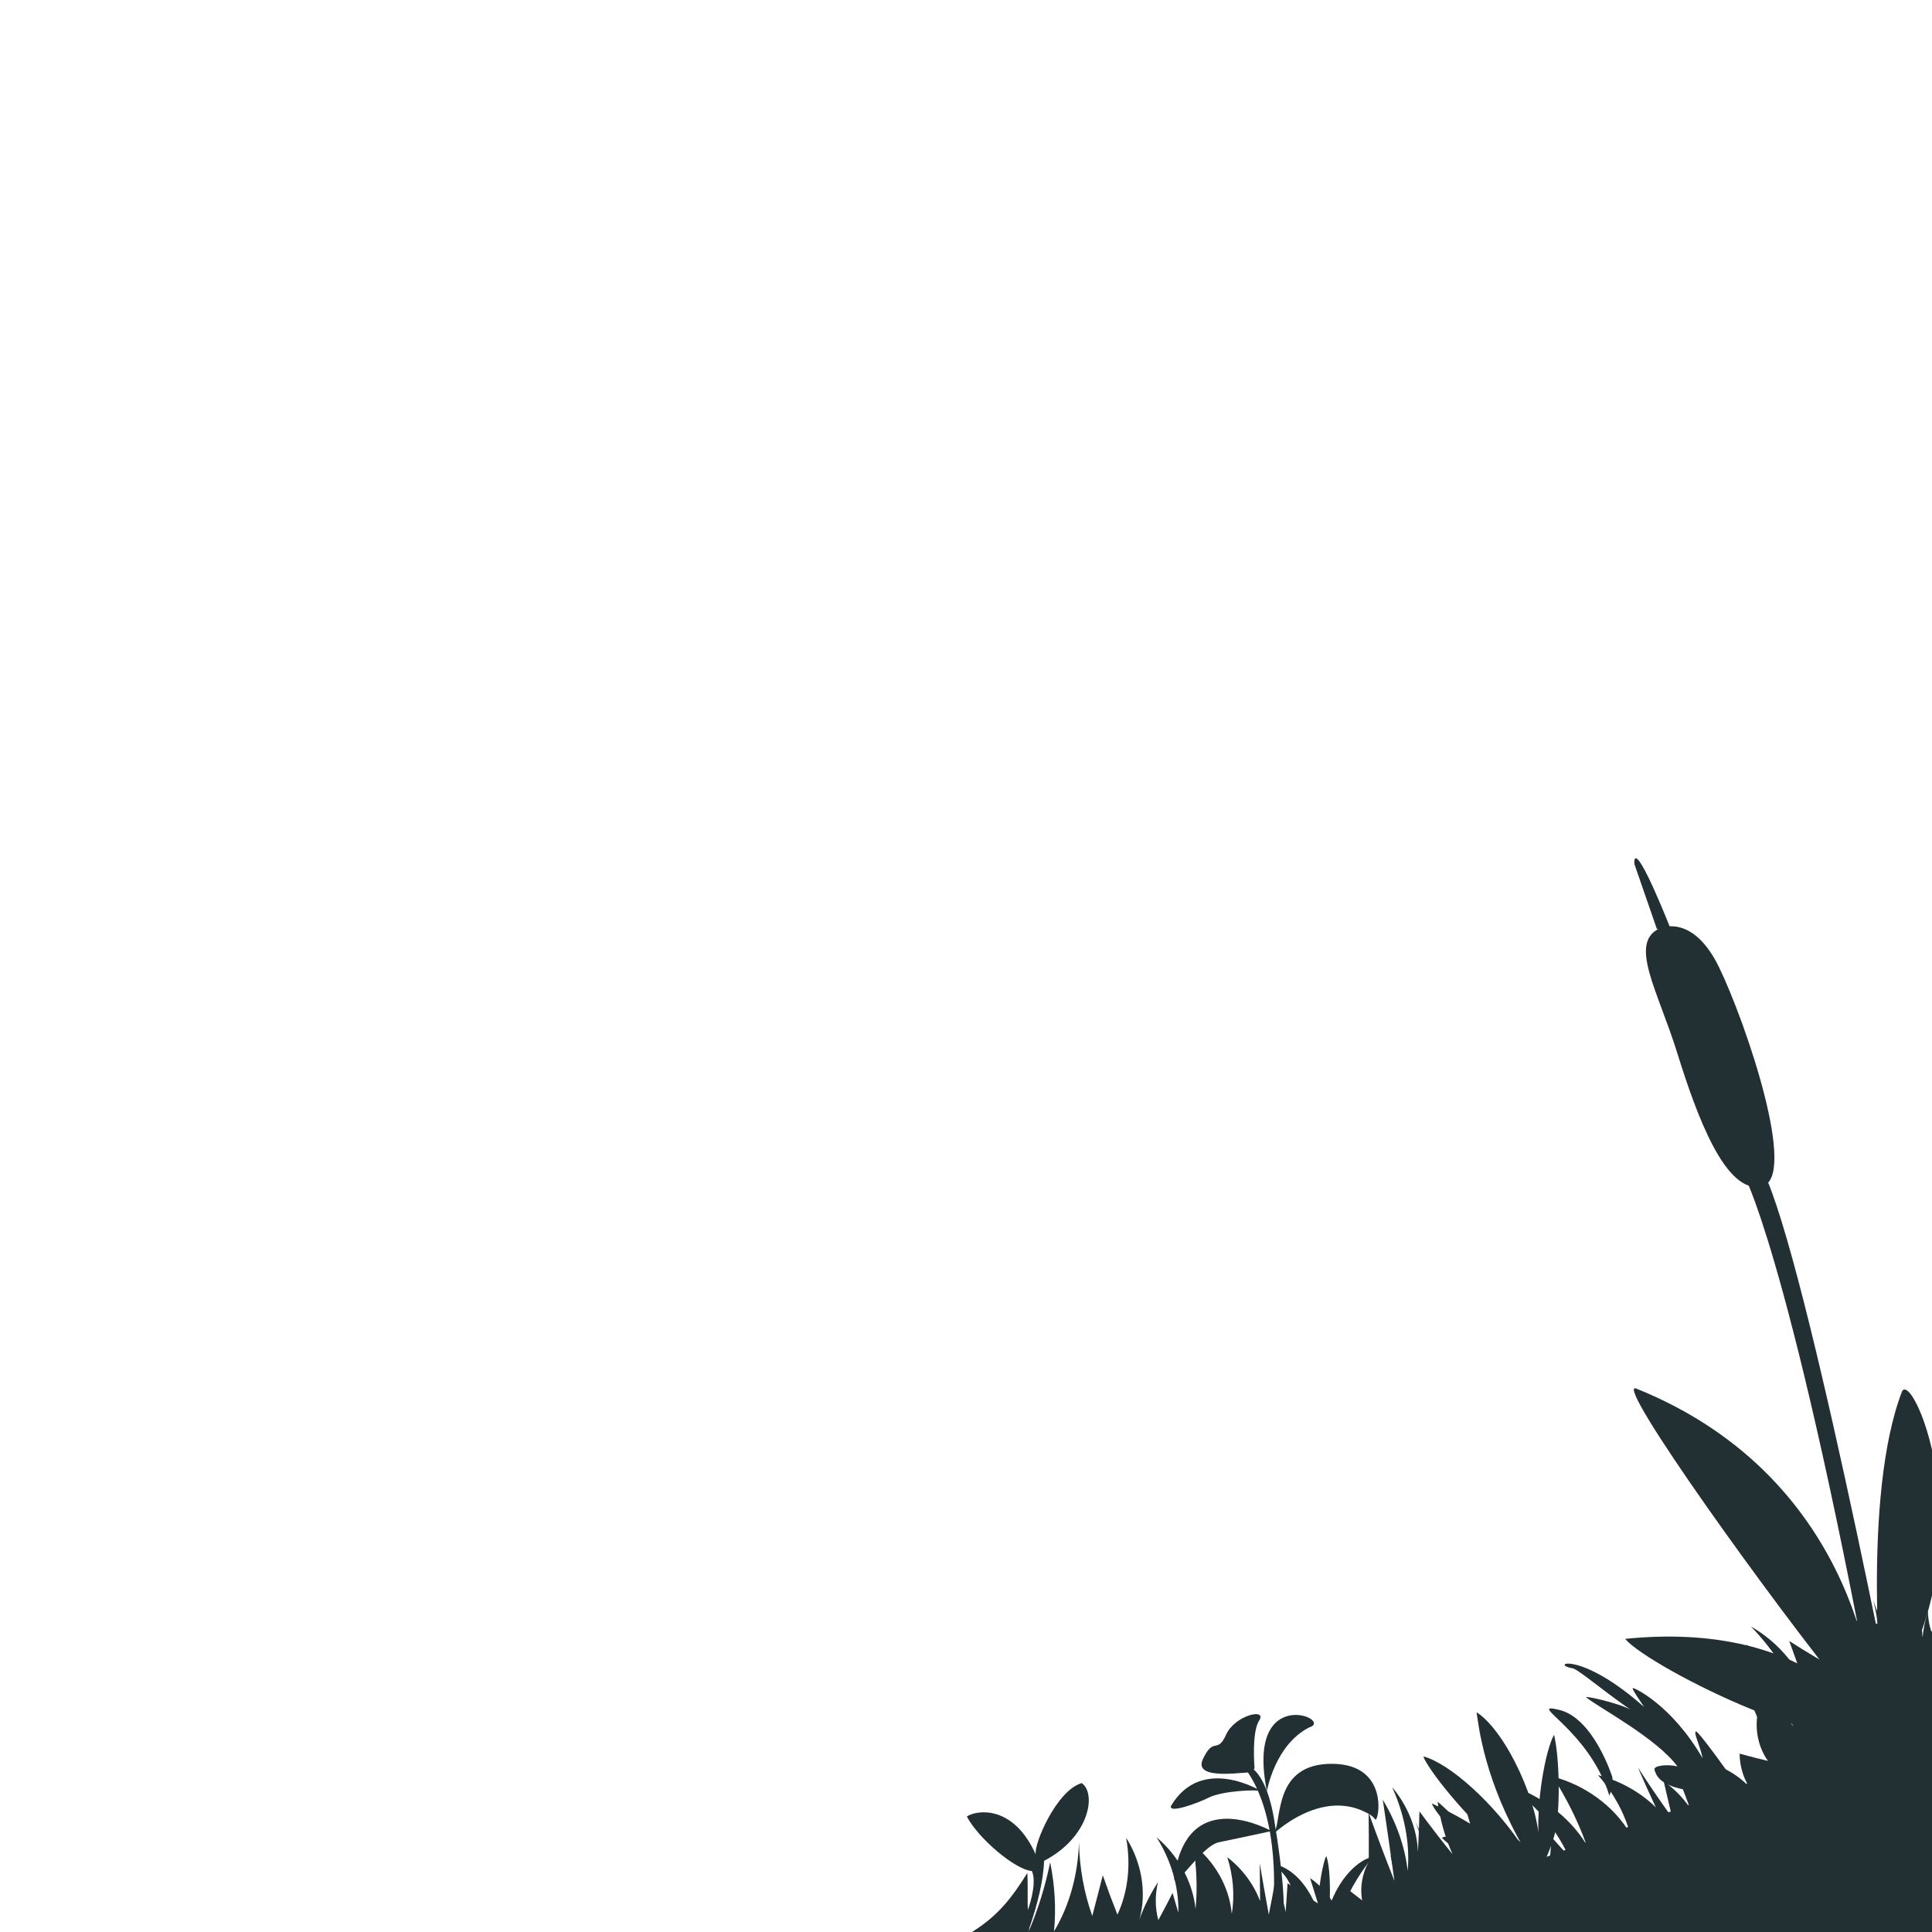
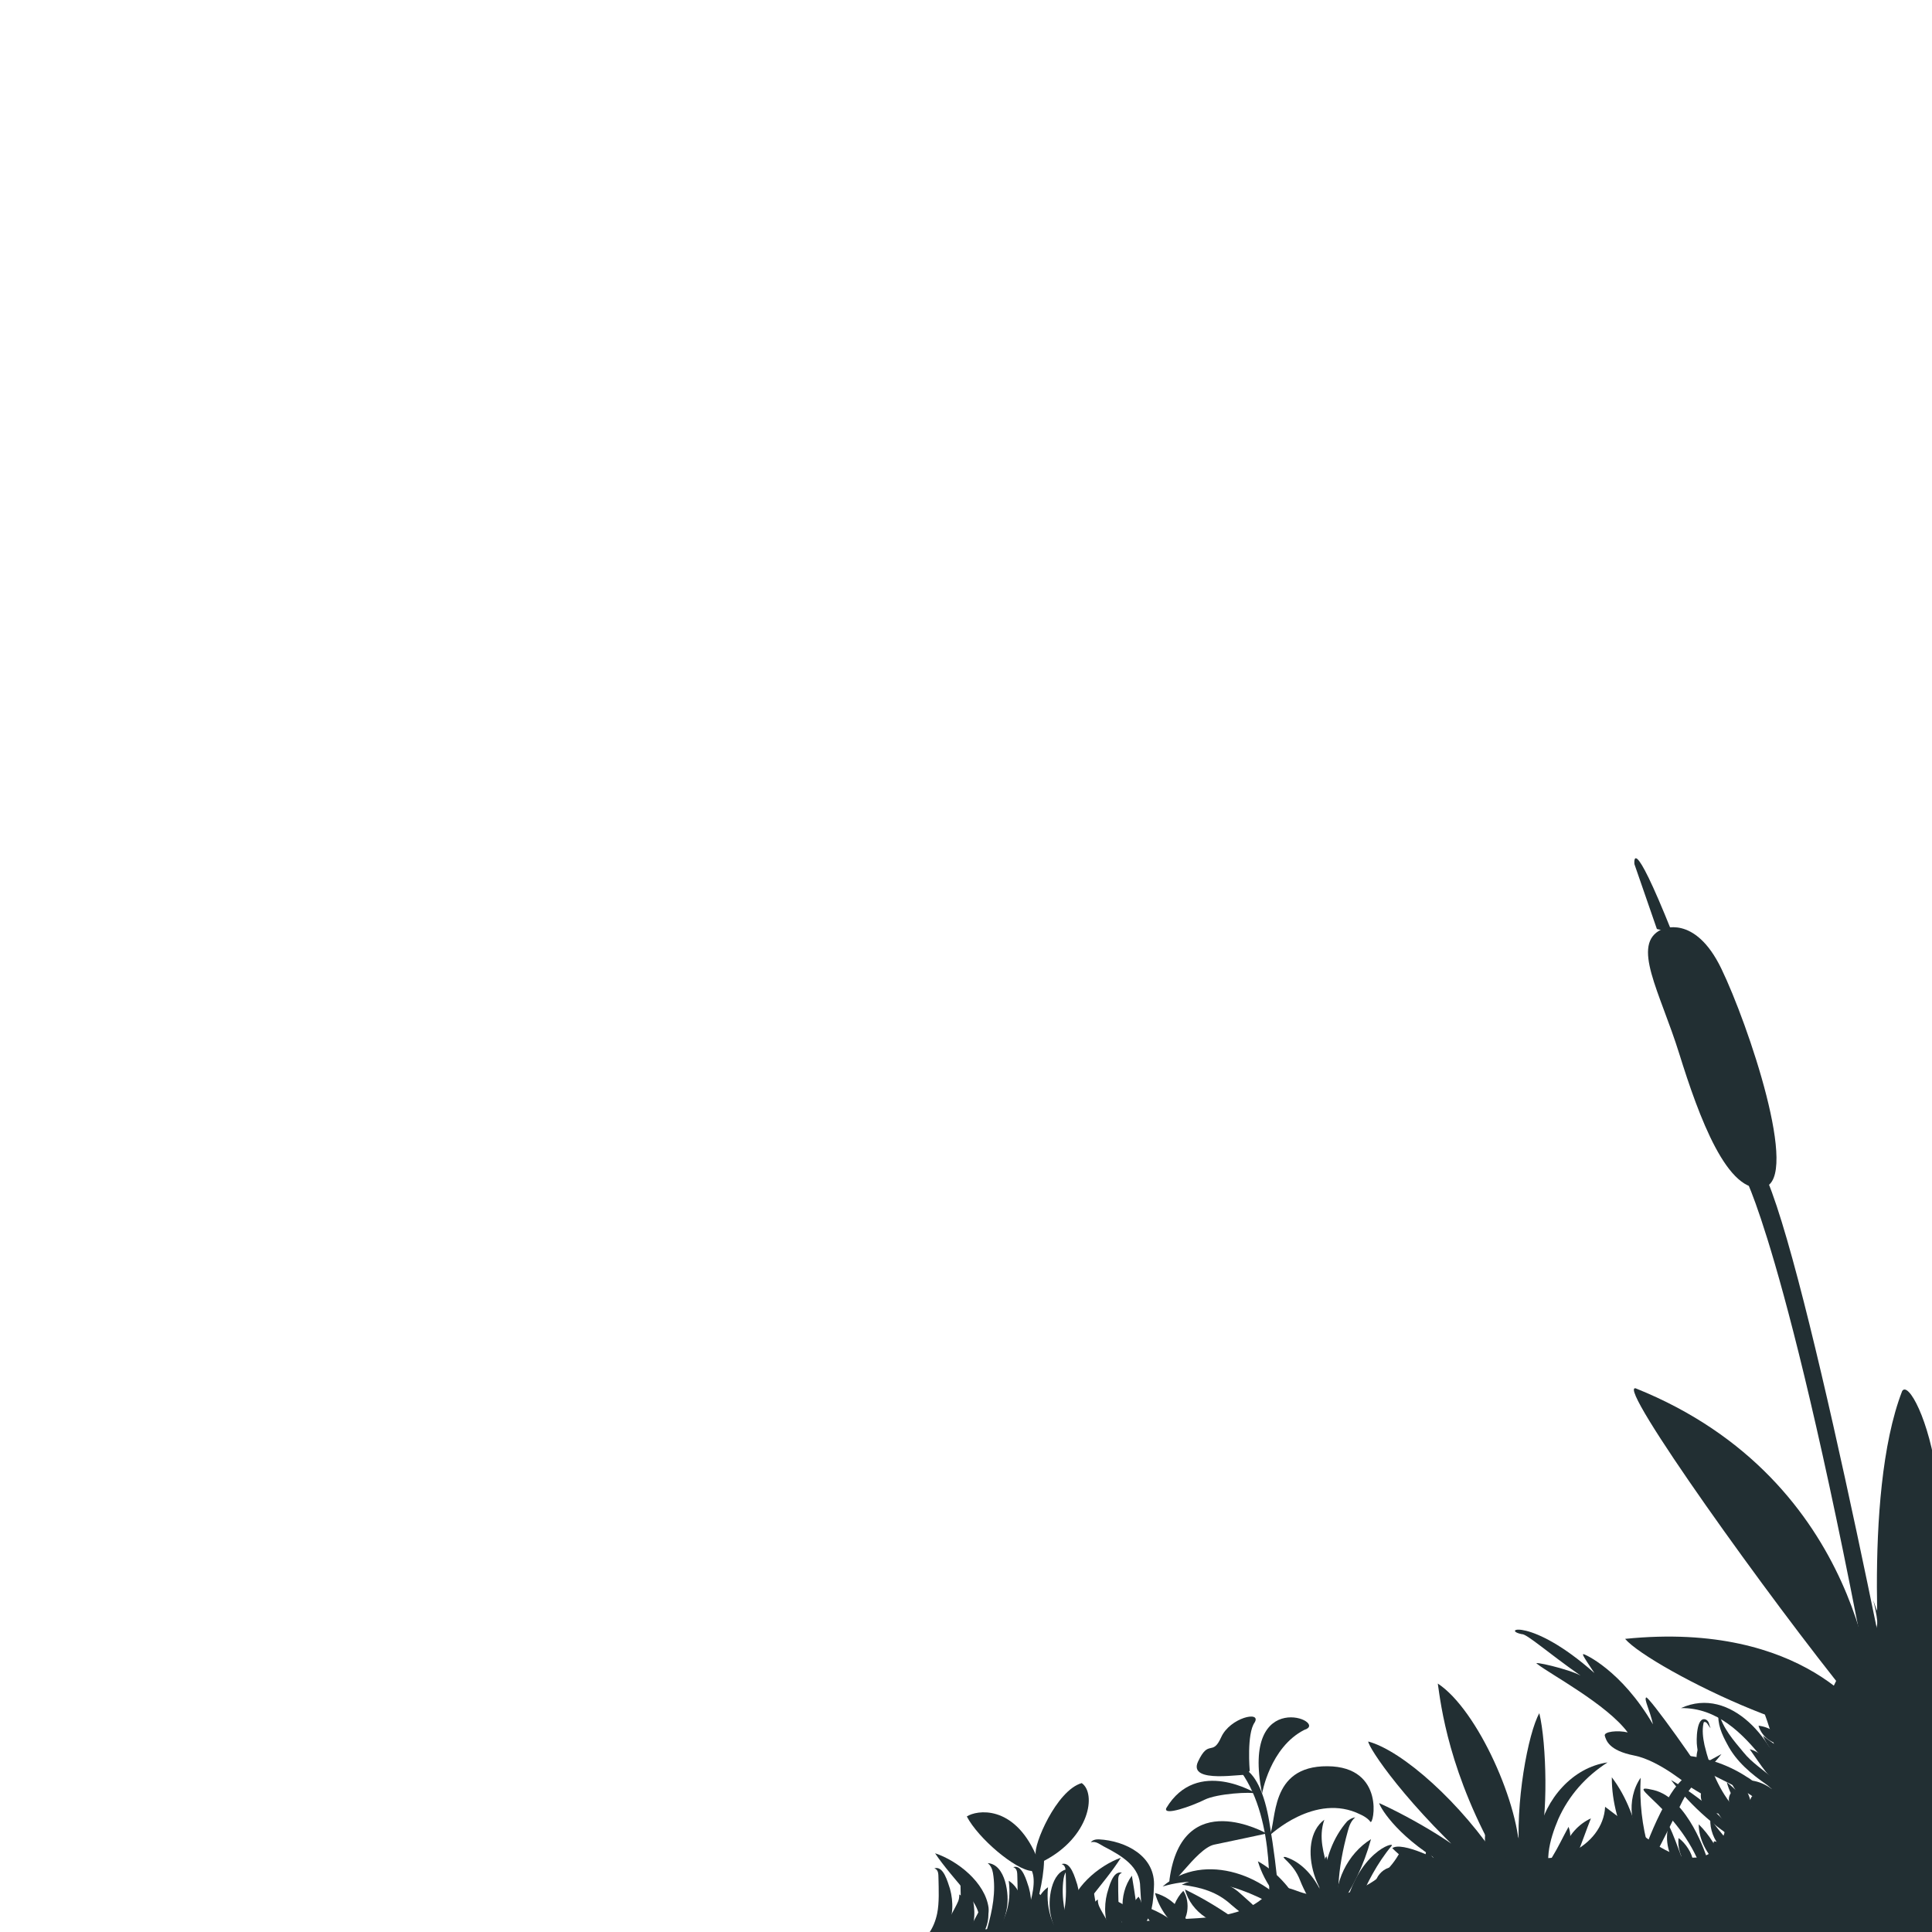
<svg xmlns="http://www.w3.org/2000/svg" id="Foreground-right" viewBox="0 0 400 400">
  <g>
-     <path d="M275.26,402.13s2.75-10.2,8.75-17.35c.73-.95-7.09,1.17-9.81,13.59" style="fill: #222f33;" />
+     <path d="M279.38,399.5s2.75-10.2,8.75-17.35c.73-.95-7.09,1.17-9.81,13.59" style="fill: #222f33;" />
    <path d="M275.02,399.37s.96-10.87-.38-15c-.33-.76-3.32,11.95-.64,16.58,0,0,.77-.19,1.01-1.58Z" style="fill: #222f33;" />
-     <path d="M273.72,398.53s-2.05-10.06-9.23-12.43c-1.6-.21,1.53,1.02,2.99,4.88,1.46,3.85,7.13,13.08,6.23,7.56Z" style="fill: #222f33;" />
+     <path d="M275.43,396.91s-2.05-10.06-9.23-12.43c-1.6-.21,1.53,1.02,2.99,4.88,1.46,3.85,7.13,13.08,6.23,7.56Z" style="fill: #222f33;" />
  </g>
  <g>
-     <path d="M333.82,367.95s-3.83-12.23-11.01-13.94c-7.18-1.7,6.11,3.9,10.4,17.77.89-2.37.6-3.83.6-3.83Z" style="fill: #222f33;" />
+     <path d="M353.37,384.55s-3.83-12.23-11.01-13.94c-7.18-1.7,6.11,3.9,10.4,17.77.89-2.37.6-3.83.6-3.83Z" style="fill: #222f33;" />
    <g>
-       <path d="M372.81,389.45s-10.16-17.28-10.24-19.95-4.68,2.74,6.26,16.91c1.52,1.79,4.12,5.54,3.98,3.03Z" style="fill: #222f33;" />
-       <path d="M360.51,377.18c-.33-.21-6.6-5.66-11.88-6.69s-5.8-3.17-6.08-4.07,2.71-1.2,4.74-.71c-4.3-5.81-16.04-12.05-18.7-14.15-1.56-.82,6.62,1.06,8.94,2.38-6.64-4.62-11.19-8.71-12.19-8.58-4.42-.91,1.91-3.61,15.05,8.05-2.74-4.06-2.41-3.82-2.28-3.91s7.84,3.27,14.41,14.54c-.69-3.11-1.87-5.11-1.42-5.57s11.87,15.56,12.97,18,2.67,4.65-3.57.69Z" style="fill: #222f33;" />
+       <path d="M362.52,382.42s-10.16-17.28-10.24-19.95-4.68,2.74,6.26,16.91c1.52,1.79,4.12,5.54,3.98,3.03Z" style="fill: #222f33;" />
+       <path d="M350.22,370.15c-.33-.21-6.6-5.66-11.88-6.69s-5.8-3.17-6.08-4.07,2.71-1.2,4.74-.71c-4.3-5.81-16.04-12.05-18.7-14.15-1.56-.82,6.62,1.06,8.94,2.38-6.64-4.62-11.19-8.71-12.19-8.58-4.42-.91,1.91-3.61,15.05,8.05-2.74-4.06-2.41-3.82-2.28-3.91s7.84,3.27,14.41,14.54c-.69-3.11-1.87-5.11-1.42-5.57s11.87,15.56,12.97,18,2.67,4.65-3.57.69Z" style="fill: #222f33;" />
    </g>
  </g>
  <g>
    <path d="M389.7,352.87s-4.33-43.03,4.12-64.86c2.47-4.14,17.64,31.87-2.32,62.45" style="fill: #222f33;" />
    <path d="M389.67,349.4s21.65-25.67,27.69-27.66c2.44,2.93-9.05,23.59-15.69,30.25,5.54-4.07,9.04-6.73,9.04-6.73,0,0-4.09,11.66-6.71,10.98s-17.49.77-14.33-6.84Z" style="fill: #222f33;" />
    <path d="M388.03,353.14s-1.68-46.56-49.38-65.7c-4.2-.98,27.97,43.96,44.68,64.54" style="fill: #222f33;" />
    <path d="M386.59,356.04s-12.62-20.55-50.13-16.73c5.22,6.15,48.01,27.22,50.13,16.73Z" style="fill: #222f33;" />
    <g>
      <path d="M361.47,244.16s10.88,21.07,29.98,128.93c7.45-.05,4.1-.9,4.1-.9,0,0-19.93-104.45-29.64-127.77" style="fill: #222f33;" />
      <path d="M343.04,192.34l-4.65-13.43s-.8-7.38,7.83,14.21" style="fill: #222f33;" />
-       <path d="M343.61,192.22s6.81-3.34,12.35,8.14c5.55,11.48,16.37,43.48,8.83,45.26-7.54,1.78-13.53-14.75-17.54-27.63-4-12.87-10.13-22.77-3.65-25.77Z" style="fill: #222f33;" />
+       <path d="M344.04,192.42s6.81-3.34,12.35,8.14c5.55,11.48,16.37,43.48,8.83,45.26-7.54,1.78-13.53-14.75-17.54-27.63-4-12.87-10.13-22.77-3.65-25.77Z" style="fill: #222f33;" />
    </g>
  </g>
-   <path d="M312.74,387.94s-9.6-2.72-14.21-7.44c1.48-1.11,7.73,1.92,9.22,3.06-8.03-4.36-11.02-9.23-11.31-10.18,4.17,1.85,15.05,7.72,17.01,11.65-12.83-11.36-18.74-20.5-18.73-21.38,5.37,1.44,14.68,9.65,20.94,19.29-8.24-14.16-9.48-25.2-9.95-28.45,6.32,4.15,13.08,19.43,12.94,27.38-.79-8.39,1.35-19.61,3.1-22.7,1.16,4.79,1.43,16.48-.03,21.18-1.46,4.69-3.58,9.5-7.19,8.67" style="fill: #222f33;" />
+   <path d="M306.88,392.39s-12.57-3.57-18.62-9.75c1.94-1.46,10.13,2.52,12.08,4.01-10.52-5.71-14.44-12.1-14.81-13.34,5.47,2.42,19.72,10.12,22.28,15.26-16.81-14.88-24.54-26.86-24.53-28.01,7.04,1.89,19.23,12.65,27.42,25.28-10.79-18.56-12.4-33.03-13.02-37.28,8.28,5.44,17.13,25.45,16.94,35.88-1.03-11,1.79-25.7,4.08-29.74,1.52,6.28,1.86,21.6-.05,27.75-1.92,6.15-4.7,12.44-9.43,11.36" style="fill: #222f33;" />
  <g>
-     <path d="M263.83,379.54s9.48-9.05,18.81-4.38c0,0,1.44.6,2.08,1.52s3.23-11.43-8.9-11.5c-12.14-.07-10.41,11.49-11.99,14.36Z" style="fill: #222f33;" />
-     <path d="M263.61,394.19s1.72-17.59-5.67-27.86c-1.22-1.36,3.8-1.87,5.85,10.34,2.05,12.21,1.98,17.52,1.98,17.52h-2.15Z" style="fill: #222f33;" />
-     <path d="M263.25,379.11s-17.45-9.98-20.11,9.48c-.43,3.66,5.39-6.39,9.26-7.18s10.84-2.3,10.84-2.3Z" style="fill: #222f33;" />
-     <path d="M262.3,370.84s1.62-9.57,8.75-13.19c5.4-1.63-13.28-9.35-8.75,13.19Z" style="fill: #222f33;" />
-     <path d="M261.11,370.84s-12.28-7.63-18.65,3.02c-.66,1.68,5.25-.41,7.9-1.73,2.65-1.32,9.78-1.7,10.75-1.28Z" style="fill: #222f33;" />
-     <path d="M259.74,366.11s-.66-7.64,1.02-9.99c1.48-2.5-5.1-1.02-6.93,3.06-1.83,4.08-2.55.25-4.79,5.04-2.24,4.79,9.89,2.34,10.04,2.8" style="fill: #222f33;" />
+     <path d="M262.83,380.04s9.48-9.05,18.81-4.38c0,0,1.44.6,2.08,1.52s3.23-11.43-8.9-11.5c-12.14-.07-10.41,11.49-11.99,14.36Z" style="fill: #222f33;" />
+     <path d="M262.61,394.69s1.72-17.59-5.67-27.86c-1.22-1.36,3.8-1.87,5.85,10.34,2.05,12.21,1.98,17.52,1.98,17.52h-2.15Z" style="fill: #222f33;" />
+     <path d="M262.25,379.61s-17.45-9.98-20.11,9.48c-.43,3.66,5.39-6.39,9.26-7.18s10.84-2.3,10.84-2.3Z" style="fill: #222f33;" />
+     <path d="M261.3,371.34s1.62-9.57,8.75-13.19c5.4-1.63-13.28-9.35-8.75,13.19Z" style="fill: #222f33;" />
+     <path d="M260.11,371.34s-12.28-7.63-18.65,3.02c-.66,1.68,5.25-.41,7.9-1.73,2.65-1.32,9.78-1.7,10.75-1.28Z" style="fill: #222f33;" />
+     <path d="M258.74,366.61s-.66-7.64,1.02-9.99c1.48-2.5-5.1-1.02-6.93,3.06-1.83,4.08-2.55.25-4.79,5.04-2.24,4.79,9.89,2.34,10.04,2.8" style="fill: #222f33;" />
  </g>
-   <g>
-     <g>
-       <path d="M290.59,401.75c-.38-5.9-1.34-11.81-2.71-17.66,3.62,4.74,6.65,9.85,8.84,15.16.69-7.34-.77-14.9-3.67-21.96,2.69,5.5,6.44,10.68,11.19,15.22-.67-3.31-1.29-6.63-1.87-9.95,2.52,2.54,5.14,5.03,7.85,7.47.04-6.23-2.19-12.5-5.85-17.85,6.57,4.34,11.37,11.4,11.9,18.75-.58-3.89-.43-7.83.34-11.65.54,3,1.92,5.9,4.08,8.33.19-2.42.37-4.83.55-7.25,1.13,1.28,2.28,2.56,3.45,3.82-2.65-5.88-7.27-11.05-12.8-14.75,6.78,2.04,12.93,6.54,16.53,12.39-1.76-4.88-4.14-9.58-6.94-14,6.6,1.72,12.64,6.05,16,11.77-1.21-4.4-3.55-8.55-6.62-12.07,4.48,1.15,8.69,3.47,11.96,6.67-1.28-2.74-2.53-5.5-3.72-8.27,2.26,3.51,4.63,6.98,7.11,10.41-.6-2.52-1.19-5.04-1.77-7.56,2.11,1.51,3.97,3.37,5.41,5.47-.82-2.16-1.63-4.33-2.42-6.5,2.94.6,5.91,1.13,8.92,1.59-1.44-1.58-2.85-3.18-4.24-4.8,3.75.72,7.31,2.58,9.92,5.28-1.22-2.05-1.84-4.39-1.86-6.74,1.94.54,3.89,1.04,5.86,1.51-1.86-2.65-2.61-5.94-2.24-9.1-1.48-3.6-2.93-7.2-4.33-10.82,3.73,4.35,7.67,8.59,11.84,12.7-3.45-5.57-6.71-11.22-9.81-16.94,4.59,3.7,8.73,8.29,11.77,13.52-2.19-6.47-6.08-12.36-10.74-17.19,5.75,3.27,10.67,9.02,12.51,15.68-1.55-4.23-3.07-8.46-4.59-12.69,3.53,2.28,7.2,4.45,10.99,6.5-3.21-2.98-5.86-6.48-7.94-10.3,4.33,1.52,8.58,3.73,12.46,6.57-1.74-2.15-3.45-4.33-5.13-6.52,1.65.77,3.31,1.53,5.01,2.25-.96-.95-1.92-1.92-2.87-2.88,4.34.63,8.82,1.09,13.1,2.66,4.26,1.58,8.42,4.47,10.03,8.7,1.97,5.17-.46,11.09-3.52,16.2-19.79,33.95-64.48,56.59-113.56,60.27-3.15.27-6.58.43-9.55-.8-8.62-3.67-5.3-12.32-2.23-16.67,3.96-5.63,5.07-10.69,6.1-17.33,1.3,2.25,2.4,4.62,3.64,6.91.89,1.68,3.49,4.68,3.62,6.44Z" style="fill: #222f33;" />
-       <path d="M380.19,358.74c1.14.67,2.51.51,3.79.34,6.41-.86,12.86-1.82,19.24-3.08v-23.25c-1.31-2.38-3.25-4.34-5.53-5.51,2.53,2.62,4.27,6.17,4.84,9.95-.41-.87-.81-1.74-1.22-2.62-.34,1.44-.68,2.87-1.01,4.3-.75-1.65-1.14-3.5-1.12-5.34-.63,1.94-1.03,3.98-1.18,6.04.16-4.15-1.46-8.36-4.31-11.08,1.52,3.4,2.07,7.33,1.54,11.09-1.05-1.63-2.1-3.26-3.15-4.89.07,2.03.15,4.06.23,6.09-1.86-2.93-3.36-6.12-4.48-9.49,1.16,4.32,1.4,8.93.69,13.36-.67-3.25-1.82-6.38-3.38-9.23.47,3.52.66,7.08.56,10.65,0-1.08-1-2.85-1.34-3.85-.48-1.37-.9-2.79-1.45-4.13-.62,4.05-1.28,7.12-3.11,10.65-1.43,2.76-2.91,8.07.4,10Z" style="fill: #222f33;" />
-       <path d="M212.87,400.14c2.03-4.68,3.52-9.58,4.56-14.57.94,4.71,1.26,9.55.79,14.3,3.32-5.54,4.95-11.93,5.17-18.36.12,5.12,1,10.25,2.75,15.16.74-2.8,1.47-5.6,2.18-8.41.95,2.73,1.96,5.44,3.03,8.15,2.29-4.92,2.78-10.58,1.8-15.92,3.41,5.33,4.57,12.41,2.25,18.38,1.01-3.25,2.5-6.34,4.35-9.18-.62,2.56-.63,5.27.07,7.85,1.01-1.86,1.99-3.74,2.95-5.62.39,1.36.79,2.72,1.19,4.08.14-5.48-1.59-11.01-4.5-15.6,4.33,3.6,7.47,9.08,8.07,14.84.42-4.43.2-8.92-.51-13.33,4.36,3.36,7.53,8.72,8,14.34.66-3.89.28-7.95-.92-11.73,3,2.3,5.44,5.49,6.79,9.09-.02-2.6-.04-5.21-.07-7.81.6,3.54,1.21,7.07,1.87,10.6.44-2.2.86-4.41,1.26-6.62,1.1,1.88,1.88,3.96,2.23,6.11.14-1.99.27-3.99.4-5.98,2.04,1.42,4.14,2.81,6.28,4.16-.55-1.74-1.09-3.48-1.62-5.22,2.66,1.79,4.77,4.45,5.81,7.46-.2-2.04.14-4.12.94-6.01,1.32,1.06,2.67,2.11,4.03,3.15-.5-2.74.03-5.62,1.37-8.03.02-3.37.01-6.74-.03-10.1,1.71,4.72,3.49,9.42,5.34,14.1-.77-5.61-1.58-11.22-2.41-16.82,2.68,4.48,4.56,9.53,5.16,14.73.51-5.91-.77-11.92-3.23-17.33,3.83,4.53,6.04,10.76,5.17,16.71.23-3.9.4-7.8.49-11.69,2.21,3,4.49,5.96,6.86,8.88-1.56-3.46-2.58-7.15-3.11-10.89,3.15,2.66,5.97,5.85,8.14,9.42-.66-2.31-1.33-4.62-2-6.93,1.12,1.17,2.26,2.33,3.42,3.47-.47-1.09-.94-2.17-1.4-3.26,3.43,1.95,7.05,3.82,10,6.52,2.95,2.71,5.21,6.46,4.76,10.44-.54,4.87-4.98,8.81-9.49,11.86-29.78,20.47-71.86,22.48-108.3,11.56-2.36-.68-4.88-1.51-6.44-3.24-4.49-5.05,1.57-10.64,5.47-13.2,5.07-3.28,7.81-6.92,10.91-11.87.12,2.11.04,4.25.06,6.37.01,1.55.72,4.58.12,5.98Z" style="fill: #222f33;" />
-     </g>
-     <polygon points="403.66 353.97 403.66 409.79 207.31 409.79 211.54 406.22 286.17 396.84 403.66 353.97" style="fill: #222f33;" />
-   </g>
+   <path d="M380.19,358.74c1.14.67,2.51.51,3.79.34,6.41-.86,12.86-1.82,19.24-3.08v-23.25c-1.31-2.38-3.25-4.34-5.53-5.51,2.53,2.62,4.27,6.17,4.84,9.95-.41-.87-.81-1.74-1.22-2.62-.34,1.44-.68,2.87-1.01,4.3-.75-1.65-1.14-3.5-1.12-5.34-.63,1.94-1.03,3.98-1.18,6.04.16-4.15-1.46-8.36-4.31-11.08,1.52,3.4,2.07,7.33,1.54,11.09-1.05-1.63-2.1-3.26-3.15-4.89.07,2.03.15,4.06.23,6.09-1.86-2.93-3.36-6.12-4.48-9.49,1.16,4.32,1.4,8.93.69,13.36-.67-3.25-1.82-6.38-3.38-9.23.47,3.52.66,7.08.56,10.65,0-1.08-1-2.85-1.34-3.85-.48-1.37-.9-2.79-1.45-4.13-.62,4.05-1.28,7.12-3.11,10.65-1.43,2.76-2.91,8.07.4,10Z" style="fill: #222f33;" />
  <path d="M210.84,405.11s5.1-11.58,5.32-19.84c9.41-4.9,10.9-13.92,7.8-16.1-5.27,1.5-10.05,12.9-9.51,14.81-4.65-10.41-12.25-9.24-14.28-7.9,2.36,4.55,10.09,11.08,13.47,11.29,1.72,3.91-2.86,14.19-5.68,17.66" style="fill: #222f33;" />
+   <path d="M355.23,374.46c.29.15.54.32.76.53-.26-.15-.52-.33-.76-.53Z" style="fill: #222f33;" />
+   <path d="M361.98,349.02c-.33-.21-.66-.42-.99-.63.36.17.69.38.99.63Z" style="fill: #222f33;" />
+   <path d="M376.87,332.1c.58,1.26,1.16,2.53,1.73,3.8-.77-1.17-1.36-2.45-1.73-3.8Z" style="fill: #222f33;" />
+   <path d="M410.55,397.65c-.27,2.22-.61,4.56-1.98,6.33-1.38,1.77-3.58,2.68-5.73,3.31-8.16,2.38-16.85,1.69-25.32,1.11-59.98-4.07-120.2-1.38-180.38.94v-9.61c.75.01,1.5-.03,2.25-.07l46.56-2.4c5.44-.28,11.3-.72,15.46-4.22.99-.84,1.92-1.86,3.17-2.18,1.51-.39,3.06.33,4.53.84,7.7,2.66,17.07-1.1,20.79-8.34,3.95,2.61,8.08,5.29,12.78,5.84,4.7.55,10.1-1.76,11.43-6.3,6.69,4.82,17.84-.58,18.21-8.82,2.44,1.85,4.88,3.69,7.33,5.53,3.66,2.77,7.93,5.69,12.45,4.86,4.19-.76,6.81-6.93,3.89-9.48,3.93,2.33,9.73-.98,11.18-5.54,1.55-4.87-.19-10.1-1.92-14.9-.73-2.03-1.6-4.21-3.23-5.51,5.32,3.21,11.59,4.84,17.8,4.62,1.37-.05,2.88-.25,3.8-1.27,1.45-1.61.62-4.14-.28-6.11-1.57-3.46-3.15-6.92-4.74-10.38,2.01,3.08,5.25,5.37,8.87,6.1,1.62-7.37,2.89-14.81,3.82-22.3.7,3.23,2.89,6.11,5.83,7.63,4.7-3.29,8.93-7.26,12.5-11.76,3.9,27.16,4.21,54.84.93,82.08Z" style="fill: #222f33;" />
+   <path d="M193.46,386.82c1.9-.61,2.76,2.9,3.22,4.23.75,2.69.73,5.95-.74,8.51-1.38,2.53-4.58,4.62-7.4,3.66,3.18-1.29,4.84-3.94,5.49-7.06.45-2.17.32-5.02.27-7.33-.03-.75.04-1.71-.84-2h0Z" style="fill: #222f33;" />
+   <path d="M202.13,399.89c1.62-3.23-.16-5.76-2.19-8.21-1.96-2.38-4.62-5.38-6.34-7.98,4.68,1.55,10.36,6.06,11.07,11.26.18,1.92-.67,4.25-2.55,4.93h0Z" style="fill: #222f33;" />
+   <path d="M208.85,389.39c5.27,3.47,2.06,12.98-4.24,12.52,3.45-3.5,4.87-7.64,4.24-12.52h0Z" style="fill: #222f33;" />
+   <path d="M198.6,392.22c3.12,1.87.69,7.9-2.02,9.26-1.05.64-2.4.91-3.55.48,1.65-1.47,2.39-2.78,3.39-4.54,0,0,1.32-2.47,1.32-2.47.46-.92.93-1.6.86-2.73h0Z" style="fill: #222f33;" />
+   <path d="M198.02,388.3c1.9-.61,2.76,2.9,3.22,4.23.75,2.69.73,5.95-.74,8.51-1.38,2.53-4.58,4.62-7.4,3.66,3.18-1.29,4.84-3.94,5.49-7.06.45-2.17.32-5.02.27-7.33-.02-.75.04-1.71-.84-2h0Z" style="fill: #222f33;" />
+   <path d="M203.16,393.69c3.12,1.87.69,7.9-2.02,9.26-1.05.64-2.4.91-3.55.48,1.65-1.47,2.39-2.78,3.39-4.54,0,0,1.32-2.47,1.32-2.47.46-.92.93-1.6.86-2.73h0Z" style="fill: #222f33;" />
+   <path d="M209.79,386.57c1.9-.61,2.76,2.9,3.22,4.23.75,2.69.73,5.95-.74,8.51-1.38,2.53-4.58,4.62-7.4,3.66,3.18-1.29,4.84-3.94,5.49-7.06.45-2.17.32-5.02.27-7.33-.03-.75.04-1.71-.84-2h0Z" style="fill: #222f33;" />
+   <path d="M214.93,391.96c3.12,1.87.69,7.9-2.02,9.26-1.05.64-2.4.91-3.55.48,1.65-1.47,2.39-2.78,3.39-4.54,0,0,1.32-2.47,1.32-2.47.46-.92.93-1.6.86-2.73h0Z" style="fill: #222f33;" />
+   <path d="M219.81,385.93c1.9-.61,2.76,2.9,3.22,4.23.75,2.69.73,5.95-.74,8.51-1.38,2.53-4.58,4.62-7.4,3.66,3.18-1.29,4.84-3.94,5.49-7.06.45-2.17.32-5.02.27-7.33-.03-.75.04-1.71-.84-2h0Z" style="fill: #222f33;" />
+   <path d="M224.94,391.33c3.12,1.87.69,7.9-2.02,9.26-1.05.64-2.4.91-3.55.48,1.65-1.47,2.39-2.78,3.39-4.54,0,0,1.32-2.47,1.32-2.47.46-.92.93-1.6.86-2.73h0Z" style="fill: #222f33;" />
+   <path d="M204.49,385.74c3.7.22,4.55,6.61,3.94,9.46-.35,2.25-2.51,8.25-5.35,7.71-.53-.12-1.02-.6-.97-1.08.29.36.7.35,1,.25.91-.47.87-1.72,1.27-2.76,1.08-3.78,1.86-7.65,1.2-11.55-.15-.75-.38-1.48-1.1-2.04h0Z" style="fill: #222f33;" />
+   <path d="M355.84,354.56c.84,3.25,3.06,5.75,5.14,8.25,1.76,2.19,4.06,3.54,6.11,5.45,1.95,1.97,3.64,4.07,6.38,4.97,0,0-.02.2-.02.2,0,0-.58-.1-.58-.1l.57-.11-.02.2c-2.94.04-5.44-1.99-7.52-3.83-3.26-2.25-6.44-4.87-8.29-8.47-1.09-1.97-2.11-4.27-1.79-6.57h0Z" style="fill: #222f33;" />
+   <path d="M354.19,357.81c-.51-.43-.68-1.23-1.2-1.29-.24-.01-.23.03-.3.26-.31,1.49-.11,3.03.21,4.54,1.14,4.78,3.09,9.61,6.41,13.27,1.48,1.5,4.64,3.03,6.42,1.27-.51,1.35-2.3,1.59-3.59,1.52-6.49-.83-10.17-10.12-10.78-15.81-.19-1.15-.16-6.35,1.83-5.55.77.39.62,1.2,1,1.8h0Z" style="fill: #222f33;" />
+   <path d="M345.97,368.54c6.13,3.54,11.54,8.26,15.85,13.87-6.13-3.53-11.54-8.28-15.85-13.87h0Z" style="fill: #222f33;" />
+   <path d="M283.85,380.78c-1.49,5.41-3.81,10.26-7.12,14.79-.69-5.71,2.24-11.76,7.12-14.79h0Z" style="fill: #222f33;" />
+   <path d="M339.68,368.07c-.26,5.11.29,9.88,1.67,14.81-3.97-3.6-4.73-10.41-1.67-14.81h0Z" style="fill: #222f33;" />
+   <path d="M333.71,367.97c3.13,4.13,4.84,9,5.89,14,.19,1.6,1.02,3.99-.49,5.2.26-1.75-1.17-2.92-1.75-4.46-2.16-4.64-3.68-9.56-3.65-14.74h0Z" style="fill: #222f33;" />
+   <path d="M309.94,375.25c4.74,4.44,7.82,10.3,9.09,16.69-.46-.29-.97-.6-1.39-.94.34-.04.68-.06,1.02-.07l-.39.49c-4.3-4.52-7.28-10.04-8.32-16.17h0Z" style="fill: #222f33;" />
+   <path d="M308.06,376.24c2.64,5.68,3.87,11.65,4.13,17.95,0,0-.75-1.43-.75-1.43-.61-1.14-.57-1.14.56-.57,0,0-.65.43-.65.43-3.44-4.63-4.83-10.79-3.29-16.37h0Z" style="fill: #222f33;" />
+   <path d="M296.03,382.51c3.79,1.63,6.67,3.76,9.66,6.67,0,0-.41.92-.41.92-.25-.27-.49-.55-.71-.88.39-.04.76-.04,1.13-.03l-.41.92c-4.29-.21-8.37-3.34-9.27-7.59h0Z" style="fill: #222f33;" />
+   <path d="M295.31,383.16c2.77,2.52,4.29,5.95,5.16,9.45,0,0-.21.28-.21.28.22-.65.29-.35.59.05,0,0-.29.17-.29.17-.66.36-1.39-.25-1.82-.58-2.7-2.2-4.31-5.89-3.44-9.37h0Z" style="fill: #222f33;" />
+   <path d="M322.66,390.96c-.71-5.46,1.42-12.06,6.72-14.48-2.01,5.07-3.39,10.08-6.72,14.48h0Z" style="fill: #222f33;" />
+   <path d="M362.74,376.2c-1.7-2.43-3.34-5.48-4.86-8.01-.51-.91-1.04-1.81-1.51-2.85,2.07.89,3.65,2.59,4.79,4.49,1.1,1.92,1.81,4.12,1.58,6.37h0Z" style="fill: #222f33;" />
+   <path d="M367.39,374.66c-2.27-.07-4.22-1.88-4.44-4.15,2.2.4,3.89,1.99,4.44,4.15h0Z" style="fill: #222f33;" />
+   <path d="M364.98,359.37c4.08,3.06,8.31,5.77,13.16,7.34.29.03.63.04.82-.29.02.18-.06.39-.21.54-.44.41-1.17.44-1.7.42-5.03-.17-10.1-3.3-12.06-8.01h0Z" style="fill: #222f33;" />
+   <path d="M392.3,345.54c4.28,3.24,5.57,9.99,2.75,14.57-1.42-4.91-2.27-9.48-2.75-14.57h0Z" style="fill: #222f33;" />
+   <path d="M354.11,376.57c2.27,3.14,5.05,6.3,7.87,8.97-4.36-.29-8.14-4.62-7.87-8.97h0Z" style="fill: #222f33;" />
+   <path d="M245.34,391.2c4.02,1.93,7.59,4.16,11.18,6.71.18.09.54.28.6-.04.36.33-.26.8-.6.87-4.82.54-9.98-2.78-11.18-7.55h0Z" style="fill: #222f33;" />
+   <path d="M239.13,391.93c4.03,1.06,6.72,4.69,7.64,8.63-1.05.03-2.33-.12-2.77-1.12.7-.03,1.2-.24,1.51-.53l-.5,1.29c-2.81-2.16-4.93-4.83-5.88-8.27h0Z" style="fill: #222f33;" />
+   <path d="M245,391.49c1.51,2.18,1.15,6.76-1.75,7.74-.79.23-2.01-.2-2.02-1.08.75.06,1.1-.39,1.16-.96.26-1.94,1.06-4.16,2.6-5.71h0Z" style="fill: #222f33;" />
+   <path d="M229.86,393.13c4.03,1.06,6.72,4.69,7.64,8.63-1.05.03-2.33-.12-2.77-1.12.7-.03,1.2-.24,1.51-.53l-.5,1.29c-2.81-2.16-4.93-4.83-5.89-8.27h0Z" style="fill: #222f33;" />
+   <path d="M235.73,392.7c1.51,2.18,1.15,6.76-1.75,7.74-.79.23-2.01-.2-2.02-1.08.75.06,1.1-.39,1.16-.96.26-1.94,1.06-4.16,2.6-5.71h0Z" style="fill: #222f33;" />
+   <path d="M268.51,397.37c-8.28-5.51-17.76-9.84-27.8-6.79,8.58-7.47,22.5-2.24,27.8,6.79h0Z" style="fill: #222f33;" />
+   <path d="M232.29,387.73c-.87.31-.78,1.27-.78,2.02.01,2.32-.04,5.16.48,7.32.74,3.11,2.47,5.71,5.69,6.91-2.8,1.04-6.06-.96-7.5-3.45-1.54-2.52-1.66-5.78-.98-8.48.42-1.35,1.18-4.86,3.1-4.32h0Z" style="fill: #222f33;" />
+   <path d="M236.95,394.67c3.36,1.21,5.9,2.81,8.42,5.34-3.63,1.57-8.29-1.4-8.42-5.34h0Z" style="fill: #222f33;" />
+   <path d="M223.99,401.03c-1.9-.63-2.82-2.93-2.69-4.85.57-5.22,6.11-9.88,10.76-11.56-1.63,2.64-4.23,5.73-6.11,8.15-1.96,2.5-3.67,5.08-1.96,8.27h0Z" style="fill: #222f33;" />
+   <path d="M216.98,390.73c-.49,4.89,1.05,8.99,4.59,12.4-6.29.63-9.76-8.78-4.59-12.4h0Z" style="fill: #222f33;" />
+   <path d="M352.46,370.42c1.58,1.64,2.64,3.02,3.81,4.97-2.6.59-5.05-2.62-3.81-4.97h0Z" style="fill: #222f33;" />
+   <path d="M358.39,371.17c.64.89,1.27,1.52,1.94,2.25.7.79,1.37,1.48,1.89,2.54-.67.13-1.27.03-1.84-.17-1.75-.58-3.22-2.94-1.98-4.63h0Z" style="fill: #222f33;" />
+   <path d="M362.78,371.85c1.45.57,2.06,1.58,1.87,3.13-1.75.36-3.01-1.76-1.87-3.13h0Z" style="fill: #222f33;" />
+   <path d="M315.55,380.43c.69.6,2.03,1.69,2.61,2.32.89.8.95,1.59,2.25,2.21-.32.88-1.46,1.14-2.29,1-2.45-.37-4.19-3.45-2.57-5.53h0Z" style="fill: #222f33;" />
+   <path d="M309.15,384.64c4.27-1.17,8.95,1.11,11.15,4.84,0,0-.54.18-.54.18-.55.19-1.13.06-1.48-.25.44-.18.7-.48.83-.74v.99c-3.72-.9-7.06-2.44-9.94-5.02h0Z" style="fill: #222f33;" />
+   <path d="M313.63,383.88c.12,2.51-1.08,4.63-3.2,5.83-.13.06-.33.26-.54.31-.19.08-.55-.07-.48-.31.02-.14.35-.21.27-.05-.03-.03-.04.01-.01.03.02.03.04.09.09.04.03-.03-.01-.15-.05-.17-.21-.16-.3-.04-.31-.34-.33-2.56,1.57-5.13,4.24-5.33h0Z" style="fill: #222f33;" />
+   <path d="M297.95,387.63c3.54-.67,7.26,1.56,8.29,5.02-3.5-.18-6.5-2.02-8.29-5.02h0Z" style="fill: #222f33;" />
+   <path d="M289.73,386.82c-1.13,2.11-2.01,3.59-3.74,5.48,0,0-.89-.3-.89-.3.23-.08.46-.17.74-.22.1.54.09,1.67.13,2.22,0,0-.95-1.76-.95-1.76-1.54-2.83,1.66-6.74,4.71-5.42h0Z" style="fill: #222f33;" />
+   <path d="M332.83,364.89c-4.57,2.93-8.03,6.88-10.2,11.72-1.79,4.25-3.36,9.61-.57,13.74.09.16.3.41.36.27,0-.05-.03-.18-.11-.11.12-.17.34.14.21.28-.23.25-.61,0-.77-.1-3.55-2.34-4.01-7.3-3.2-11.13,1.4-7.02,6.99-13.63,14.28-14.67h0Z" style="fill: #222f33;" />
+   <path d="M244.67,390.22c3.86-1.98,8.98-1.12,12.16,1.84,2.88,2.52,5.73,5.14,7.77,8.39.1.26.11.69-.17.81.12-.26-.05-.43-.21-.57-3.3-1.74-6.48-3.9-9.29-6.32-2.98-2.73-6.25-3.61-10.25-4.15h0Z" style="fill: #222f33;" />
+   <path d="M260.43,385.36c3.81,2.1,6.6,5.39,8.8,9.06.6,1.15,1.93,3.15.71,4.37-.02-.78-.5-1.16-.97-1.58-3.85-3.05-7.1-7.07-8.54-11.85h0Z" style="fill: #222f33;" />
+   <path d="M278.41,402.04c-6.32-6.63-5.31-18.35.52-24.97.48-.41,1.06-.73,1.66-.81-.92.78-1.26,1.8-1.54,2.86-2.1,7.54-2.89,15.28-.64,22.92h0Z" style="fill: #222f33;" />
+   <path d="M234.34,388.34c.68,3.8,1.01,7.27,1.84,10.97.26,1.19.36,2.26,1.14,3.25,0,0-.31.03-.31.03.76-.27.79-.22.36.46,0,0-.04.06-.04.06-.87-.03-1.68-.52-2.27-1.13-3.14-3.69-3.65-9.68-.72-13.64h0Z" style="fill: #222f33;" />
+   <path d="M226.4,391.33c.67,3.8,1.01,7.27,1.84,10.97.26,1.19.36,2.26,1.14,3.24,0,0-.31.03-.31.03.76-.27.79-.22.36.46,0,0-.04.06-.04.06-.87-.03-1.68-.52-2.27-1.13-3.14-3.69-3.65-9.68-.72-13.64h0Z" style="fill: #222f33;" />
+   <path d="M227.3,393.26c-.04,1.13.46,1.8.94,2.71,0,0,1.39,2.43,1.39,2.43,1.05,1.74,1.83,3.02,3.51,4.45-1.13.46-2.49.23-3.56-.38-2.74-1.28-5.35-7.25-2.28-9.2h0Z" style="fill: #222f33;" />
+   <path d="M221.23,386.96c-.7.58-.91,1.32-1.04,2.07-.55,3.92.33,7.76,1.52,11.51.43,1.03.42,2.27,1.35,2.72.3.09.71.09.99-.28.07.48-.41.97-.94,1.11-2.82.62-5.15-5.32-5.56-7.56-.69-2.84-.01-9.24,3.68-9.57h0Z" style="fill: #222f33;" />
+   <path d="M234.6,399.5c1.84-.38,1.7-3.99,1.67-5.5,0,0-.2-3.23-.2-3.23.02-4.27-3.78-6.52-7.28-8.34-.98-.47-1.81-1.33-2.95-1,.35-.5,1.09-.64,1.69-.61,5.47.29,11.82,3.44,11.38,9.88-.13,2.9-.32,6.22-2.56,8.37-.45.4-1.19.74-1.75.42h0Z" style="fill: #222f33;" />
+   <path d="M274.19,376.75c-1.27,3.66-.12,6.99.79,10.51.99,3.41,2.34,6.48,5.24,9.17-7.56-.6-12.17-15.16-6.03-19.68h0Z" style="fill: #222f33;" />
+   <path d="M323.69,377.45c.21.61.2,1.28.12,1.92-.34,2.83-1.81,5.43-3.68,7.59-.25.28-.51.57-.6.94.16.04.32.07.48.11" style="fill: none;" />
+   <path d="M325.48,377.48c.29,2.41.77,4.79,1.44,7.11.19-.62.37-1.23.56-1.85" style="fill: none;" />
+   <path d="M326.94,378.67c.32,1.02.74,2.01,1.26,2.95.15.27.32.54.58.71s.65.17.84-.07" style="fill: none;" />
+   <path d="M324.75,378.23c.99,2.62-.13,5.61-2.26,7.35-.73.68-2.59.79-2.68-.51.73.45,1.22-.02,1.57-.61,1.24-2.02,2.19-4.09,3.37-6.23h0Z" style="fill: #222f33;" />
+   <path d="M345.5,377.91c1.02,2.03,1.86,4.54,2.67,6.65.11.33.61,1.61.62,1.81,0,0-.71.37-.71.37.33-.54.69-1.07,1.15-1.57.08.84,0,1.62-.1,2.42,0,0-.66-.11-.66-.11-.39-.06-.7-.3-.89-.5-2.05-2.47-3.04-5.96-2.08-9.08h0Z" style="fill: #222f33;" />
+   <path d="M347.52,380.55c1.38.92,2.91,3.24,2.98,4.76,0,0-.63.19-.63.19,2.25-1.19,1.8-.51.87,1.24,0,0-.51-.03-.51-.03-.57-.04-.99-.43-1.2-.71-1.1-1.63-1.71-3.46-1.51-5.44h0Z" style="fill: #222f33;" />
+   <path d="M351.69,377.69c2.25,2.24,3.87,4.85,4.89,7.87,0,0-.98.46-.98.46-.07-.62.04-1.24.36-1.73.18.55.4,1.01.67,1.38l-.98.46c-2.21-2.26-3.93-5.2-3.95-8.44h0Z" style="fill: #222f33;" />
+   <path d="M354.86,381.21c1.37.17,2.3,1.17,2.18,2.58,0,0-.72-.16-.72-.16.06.13.27.17.5,0,.29.18.26.66,0,.96,0,0-.65-.26-.65-.26-1.31-.54-1.78-1.82-1.31-3.11h0Z" style="fill: #222f33;" />
+   <path d="M362.27,362.16c2.21.55,3.71,2.47,5.26,3.96,1.46,1.32,2.68,3.28,4.2,4.43,0,0-.4.18-.4.18.36-.32.69-.7,1-1.14.04.6-.1,1.23-.37,1.79-.79.13-1.62-.22-2.17-.61-3.36-2.1-5.27-5.46-7.52-8.6h0Z" style="fill: #222f33;" />
+   <path d="M364.13,360.11c2.66,1.47,4.59,3.86,5.86,6.6,0,0-.84-.08-.84-.08.4-.18.8-.49,1.15-.99.19.59.04,1.3-.38,1.85l-.28.36c-2.6-1.95-4.68-4.57-5.52-7.74h0Z" style="fill: #222f33;" />
+   <path d="M364.08,357.29c2.39.27,4.43,1.7,5.46,3.88-2.46.15-4.78-1.52-5.46-3.88h0Z" style="fill: #222f33;" />
+   <path d="M357.51,368.97c2.75,2.27,5.01,4.82,7.39,7.43.79.8,1.26,1.91,2.56,1.62-.85,1.23-2.72.21-3.59-.44-2.97-2.07-5.44-5.05-6.36-8.61h0Z" style="fill: #222f33;" />
+   <path d="M362.22,368.59c2.8.24,5.34,1.89,6.83,4.22.05.05.11.13.18.04.06.11-.11.24-.22.26-2.79-.27-5.42-2.05-6.79-4.52h0Z" style="fill: #222f33;" />
+   <path d="M356.42,363.14c-2.57,3.39-6.17,5.94-8.08,9.75-1.92,3.82-3.79,7.74-5.83,11.54-1,1.89-2.16,3.83-3.27,5.65-.15.29-.26.58-.25.89,0,.32.13.66.44.87-.38-.04-.71-.38-.88-.76-.43-1.15.23-2.36.45-3.43,1.24-4.22,2.79-8.32,4.75-12.26,1.34-2.65,2.79-5.56,5.17-7.48,2.36-1.93,4.84-3.36,7.5-4.76h0Z" style="fill: #222f33;" />
+   <path d="M366.47,375.89c-1.36-1.57-2.49-3.2-3.88-4.16-1.4-.97-3.2-1.8-4.88-2.67-3.15-1.63-7.49-3.56-10.34-5.71,5.11.21,10.08,1.77,14.35,4.58,2.81,1.58,4.61,4.92,4.75,7.96h0Z" style="fill: #222f33;" />
+   <path d="M348.04,353.64c10.34-4.72,19.85,7.01,21.55,16.3-1.59-1.95-3.03-3.87-4.55-5.72-4.31-5.43-9.56-10.67-17-10.58h0Z" style="fill: #222f33;" />
</svg>
